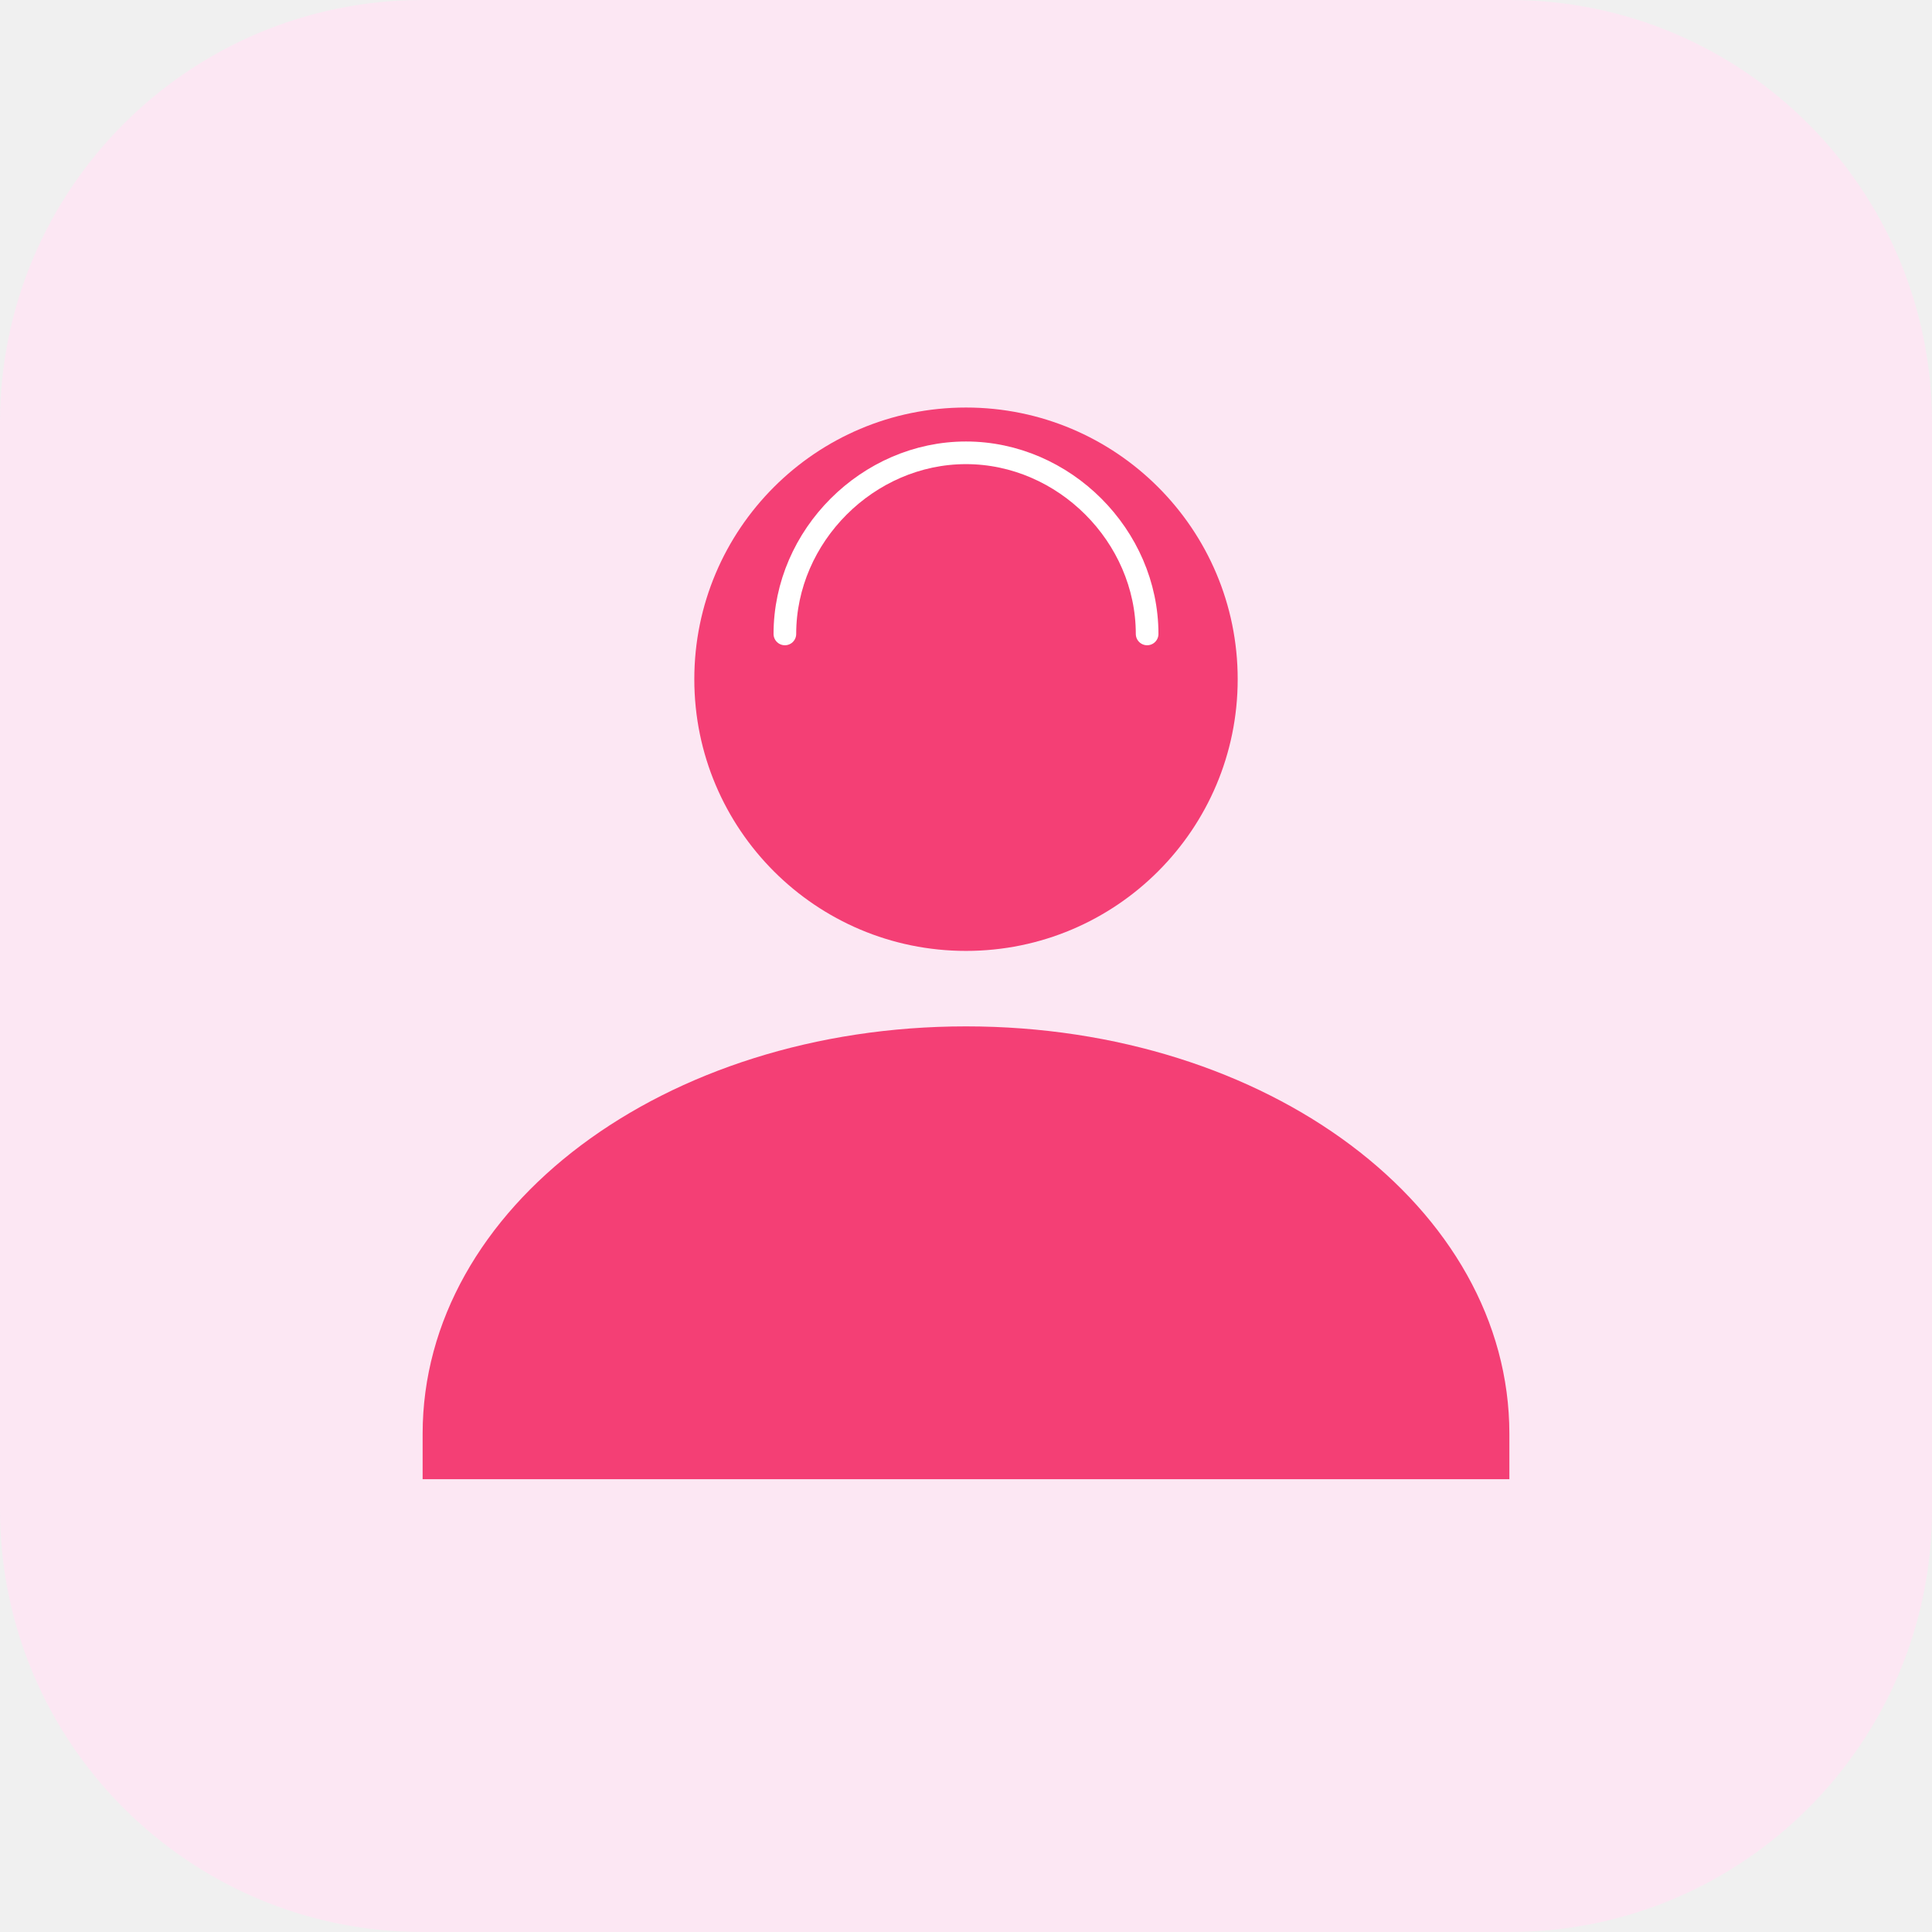
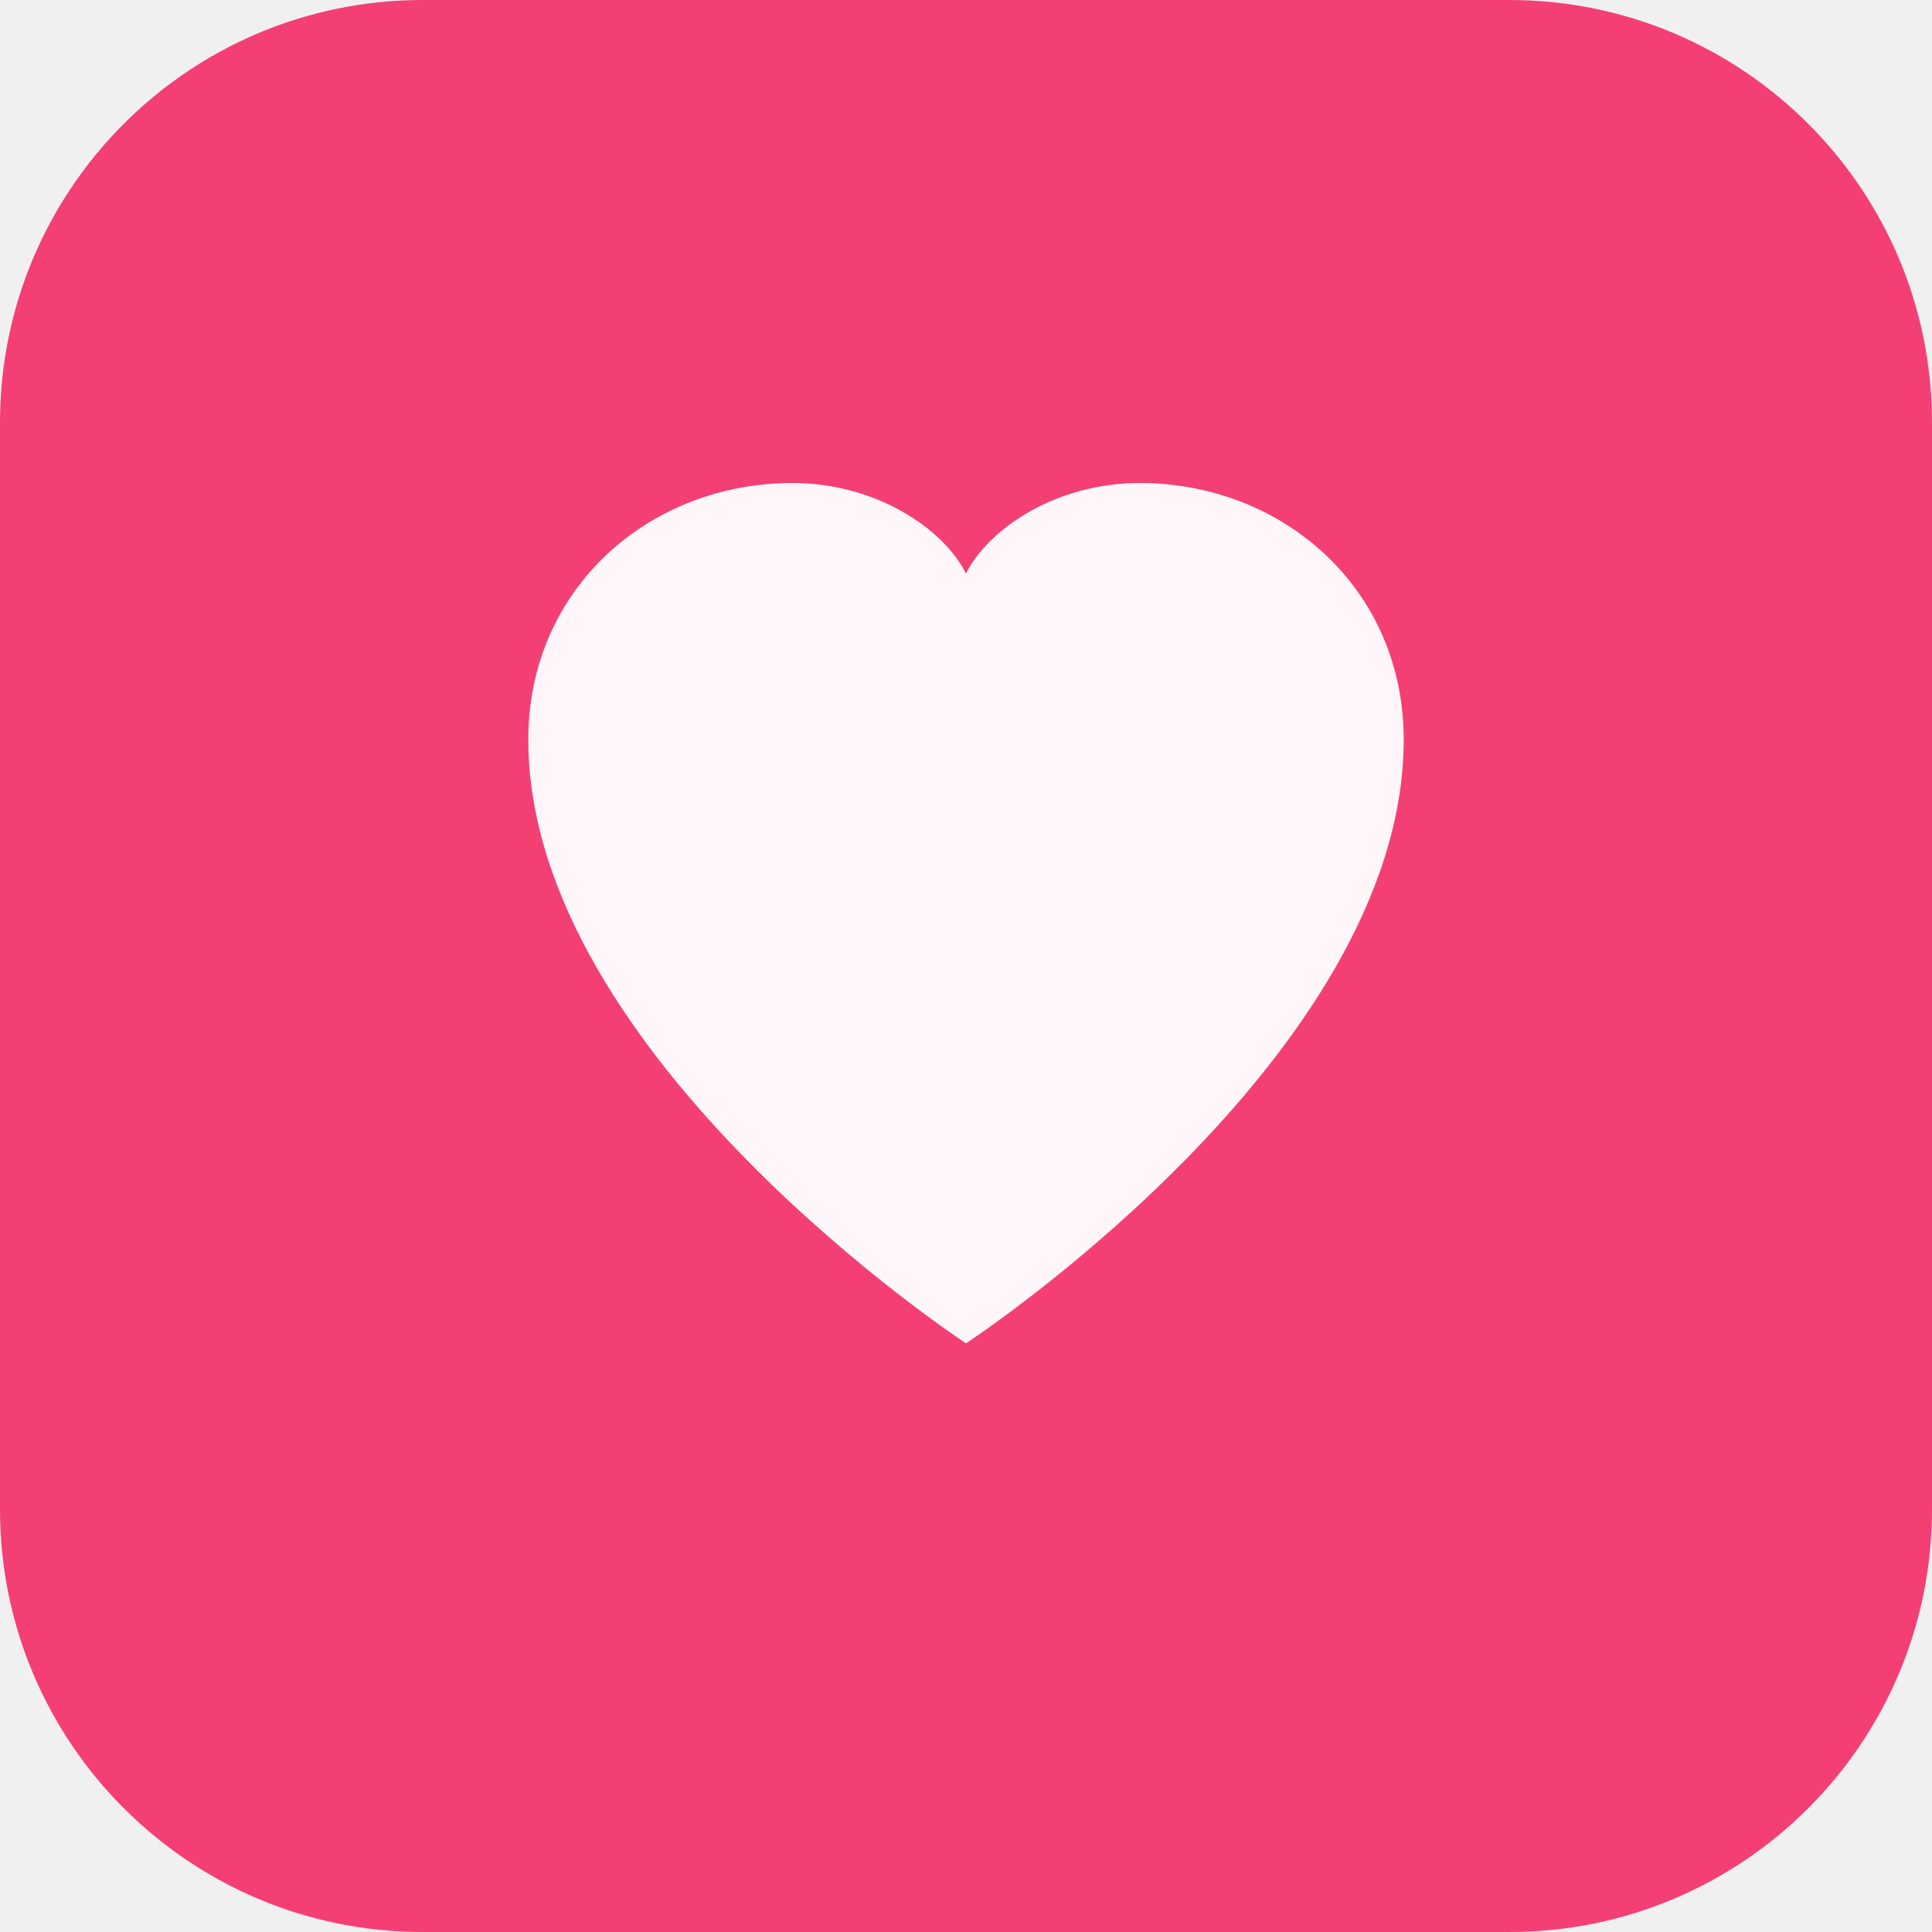
<svg xmlns="http://www.w3.org/2000/svg" viewBox="0 0 512 512" width="512" height="512">
-   <rect width="512" height="512" rx="112" fill="#fce7f3" />
-   <circle cx="256" cy="180" r="72" fill="#f43f75" />
-   <path d="M256 272c-80 0-144 48-144 108v12h288v-12c0-60-64-108-144-108z" fill="#f43f75" />
-   <path d="M208 168 c0-26 22-48 48-48s48 22 48 48" stroke="#fff" stroke-width="6" fill="none" stroke-linecap="round" />
+   <rect width="512" height="512" rx="112" fill="#f43f75" />
+   <path d="M256 356     C256 356 140 280 140 196     C140 156 172 128 210 128     C232 128 250 140 256 152     C262 140 280 128 302 128     C340 128 372 156 372 196     C372 280 256 356 256 356Z" fill="white" opacity="0.95" />
</svg>
